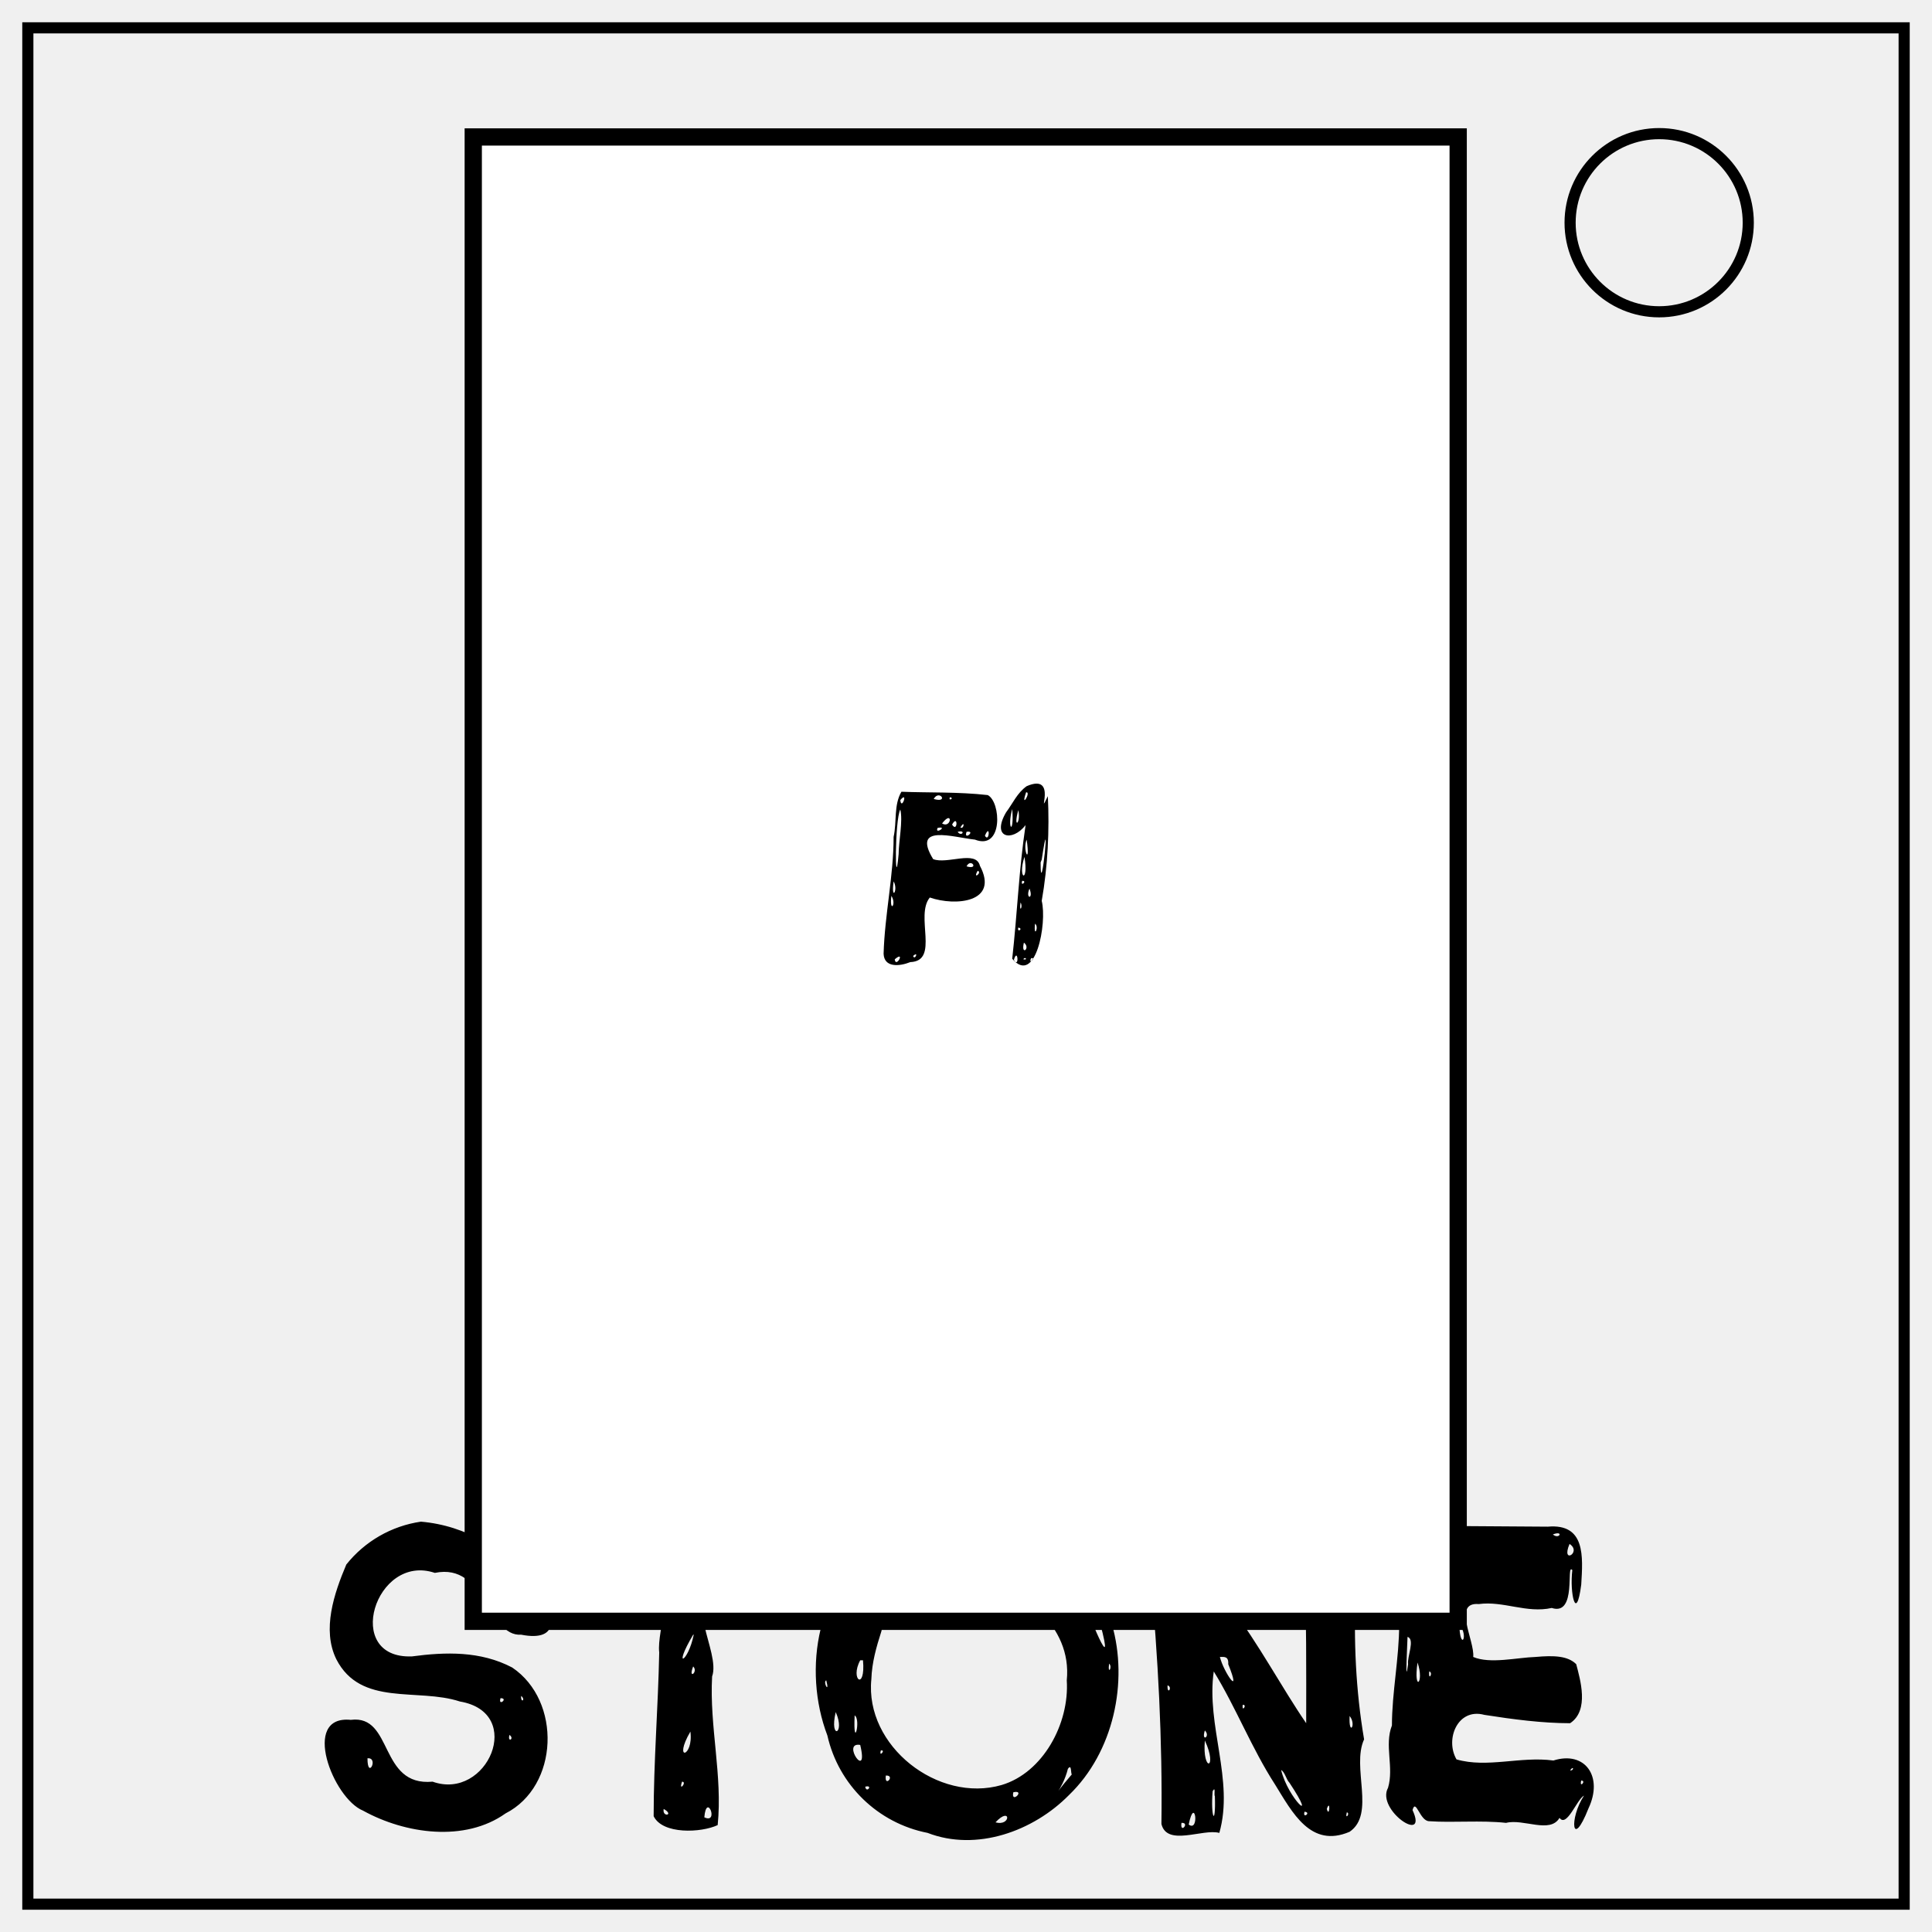
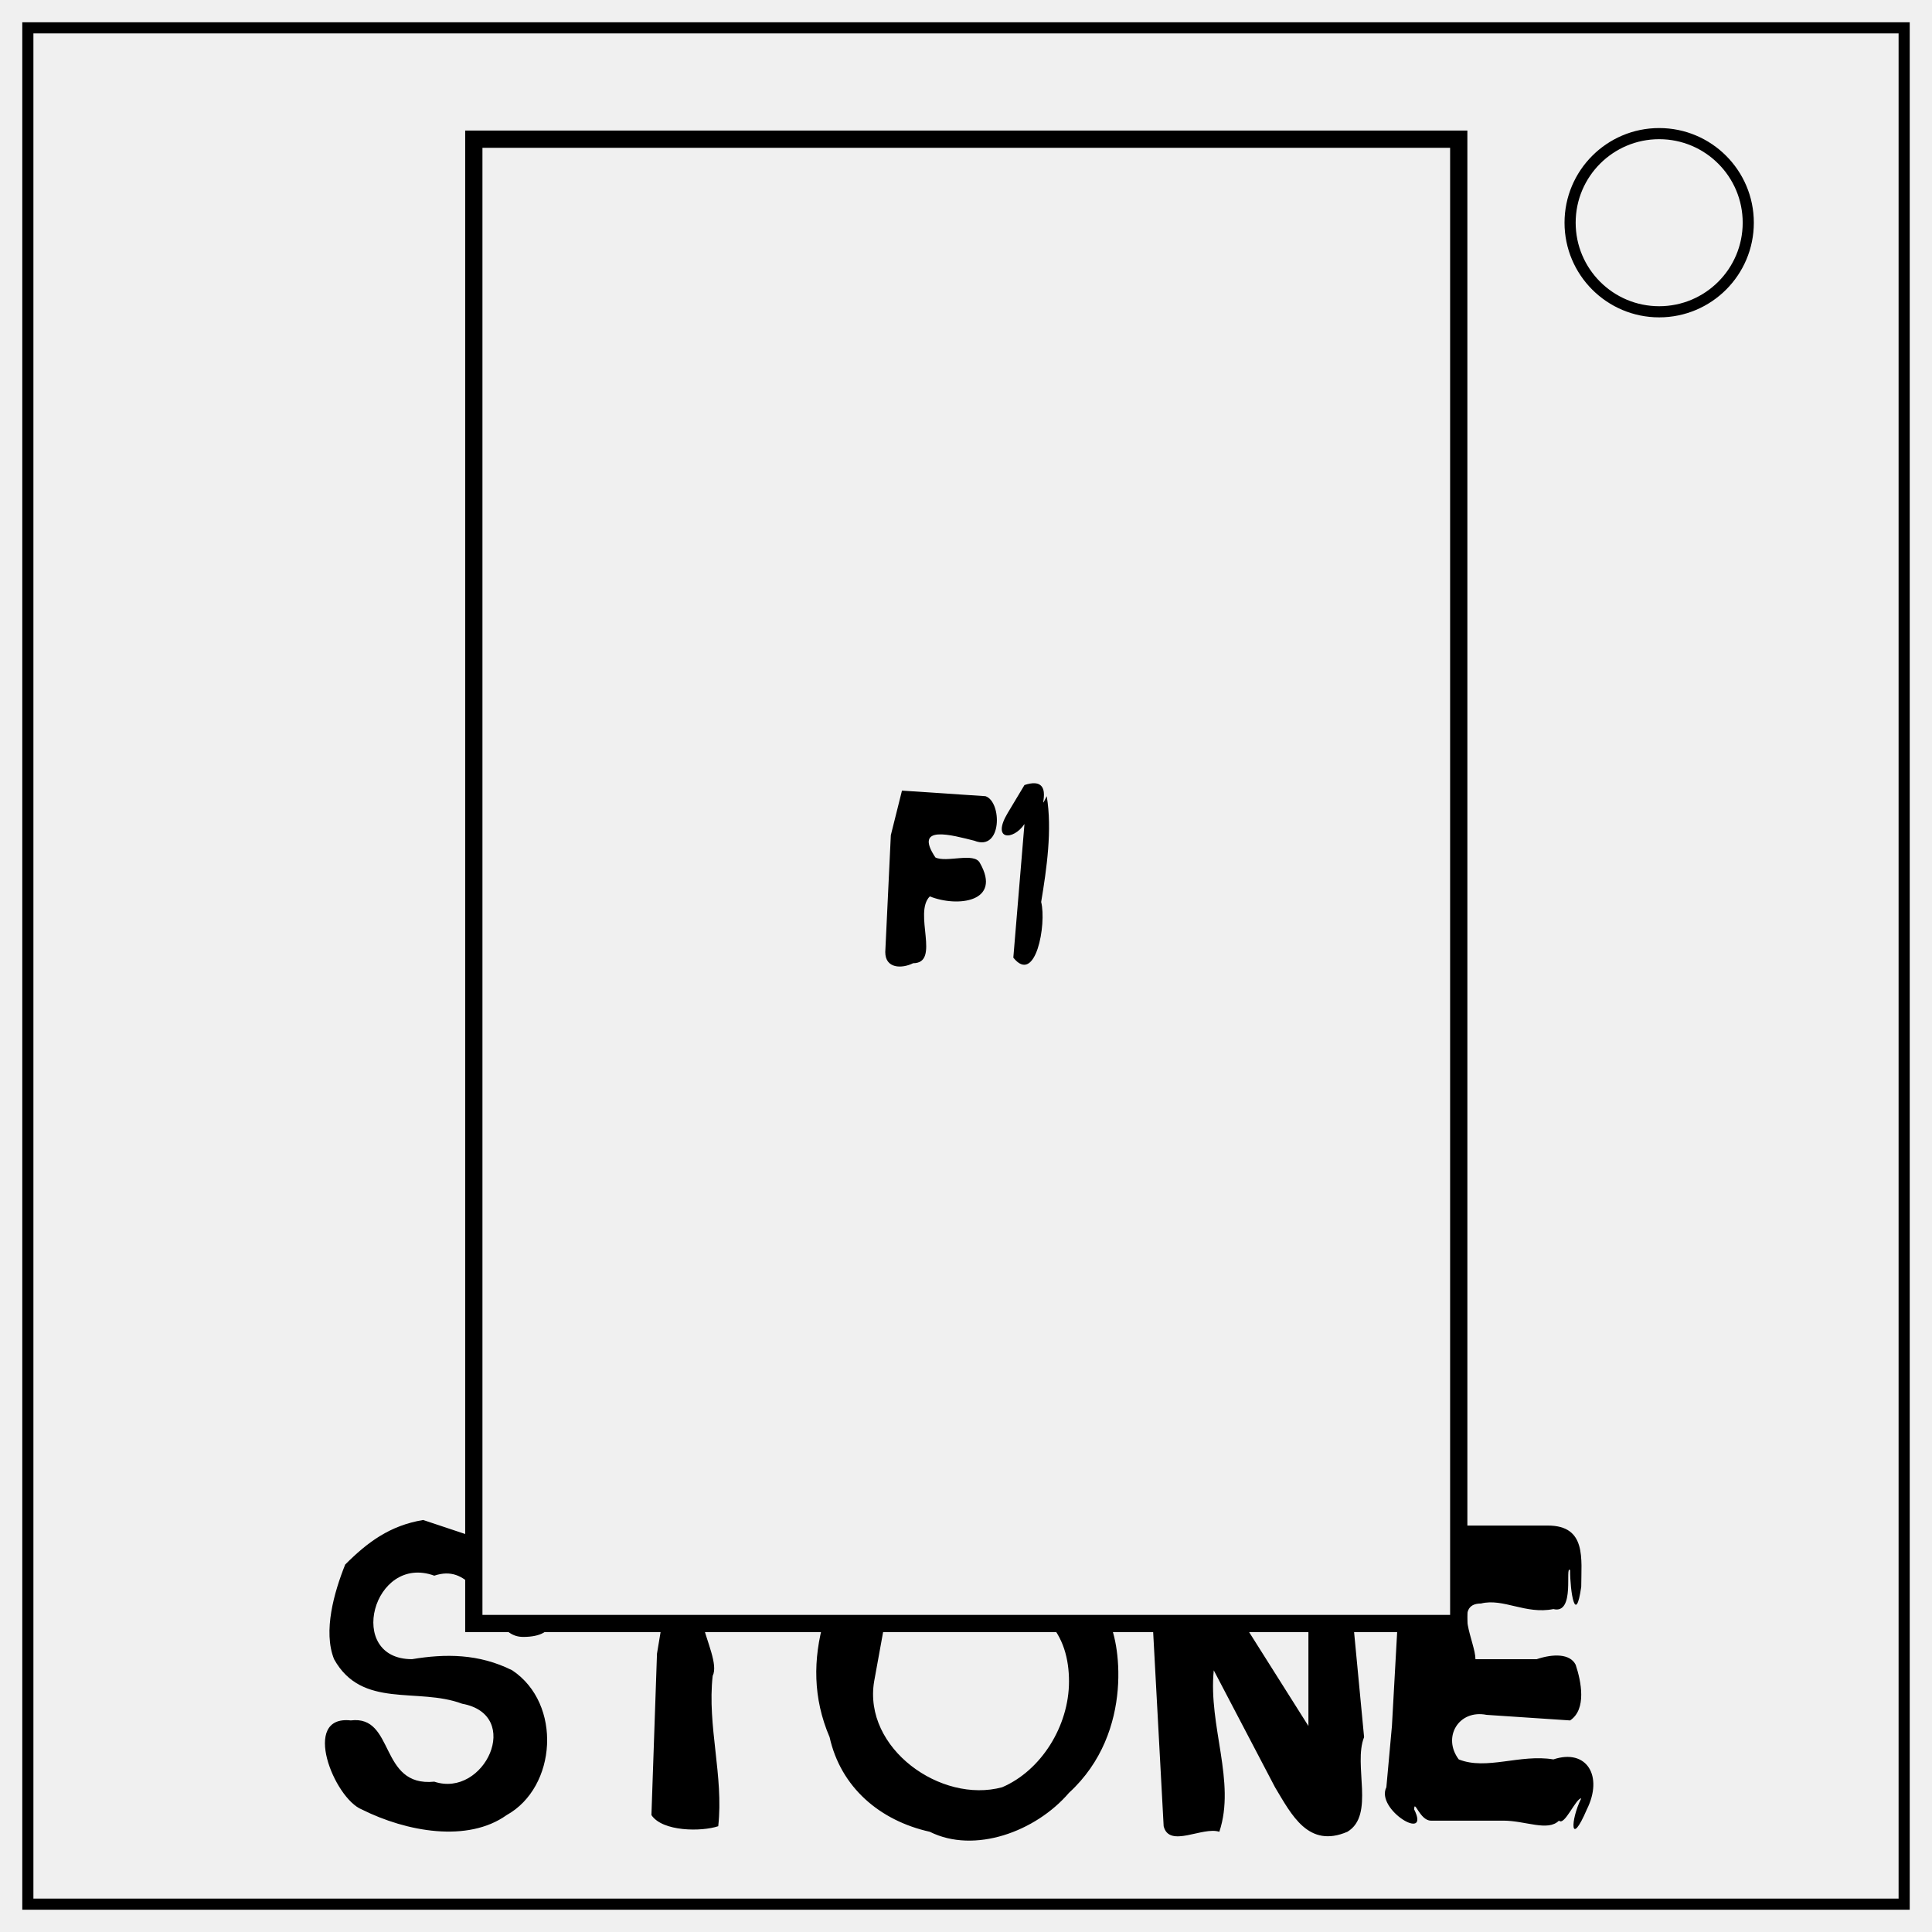
<svg xmlns="http://www.w3.org/2000/svg" xml:space="preserve" fill="none" stroke="#000" stroke-width="2" viewBox="0 0 347 347">
  <path d="M5 5h337v337H5z" />
  <circle cx="298" cy="40" r="16" />
-   <path fill="#000" stroke="none" d="M75.6 273.3a27 27 0 0 1 20 11.7c4.5 4.9 5.1 10-2 8.6-6 .4-6.3-13-15.5-11.1-10.7-3.6-16.6 15.5-4.1 15 6-.8 12.3-1 18 2 8.9 6 8.4 21.3-1.2 26.2-7.3 5.2-18 3.7-25.6-.5C59.8 323 54 308 63 308.9c7.7-1 5 12 14.7 11.1 9.8 3.5 16.7-12.4 4.9-14.4-7.6-2.5-17.8 1-22.2-7.6-2.6-5.3-.4-11.8 1.8-17a21 21 0 0 1 13.4-7.7zm15.9 10.3c-.4 2.5 1.2 1 0 0zm0 6c-.3 2 2.3 1 0 0zm2.1 15c-.1 1.4.9.7 0 0zm-3.7.4c-.5 1.6 1.5 0 0 0zm1.6 6.6c-.4 1.5 1 .7 0 0zM66 315.8c0 4 2.1-.2 0 0zm66.1-40c5 0 11.7-.8 11.3 5.6 1.9 8.4-8.1 6.3-13.7 4.9-7.6.2-.2 10.4-1.8 14.8-.5 9 1.9 17.8 1 26.7-3 1.4-9.9 1.7-11.5-1.6 0-9.9.8-19.5 1-29.4-.5-4.2 3.6-12.6-3.4-10.8-3.7-.4-10.2 2.6-10-3.4-1.3-5.5-2.1-6.8 3.9-6.4 7.7 1 15.5-.2 23.2-.3zm-26.8 1.3c-.2 1.7 1.4.3 0 0zm33.7 1c-.5 2.2 3.3-.2 0 0zm-12.2 5.1c-1.2 2.1 2.4 1.2 0 0zm-19 .7c.9 1.8 1.5-1.5 0 0zm12.7.7c.2 5.3 3-3.8 0 0zm4 9c-3.8 6.4-.9 5 .1 0zm0 5.7c-1 2.5 1 1 0 0zM124 311c-3.2 5.5.6 4.6 0 0zm-1.5 9c-.7 2 1 0 0 0zm4 6.4c2.7 1.3.4-4.6 0 0zm-7.3-1.5c-.3 1.6 2 1.1 0 0zm53.6-52.2c11.6-.2 22.4 8.4 26.9 19 3 10.4.3 23-7.7 30.7-6.4 6.5-16.6 10.2-25.4 6.8a23 23 0 0 1-18-17.5c-4.5-11.8-1.9-27.8 9.6-34.4 3.6-4.5 9.5-4.2 14.6-4.6zm-13.5 5.7c.2 2 2-2.4 0 0zm-2.8 23.2c-1.2 12 12 22.3 23.4 19 7.4-2.2 12.2-11 11.7-18.8 1-10-8.3-16.2-16-20-7.6-1.4-15.8 3.2-17.3 11.2-.9 2.8-1.7 5.6-1.8 8.6zm38-14.8c.7 2.6 6 15.6 3.1 4.8-.8-1.8-2-3.4-3.2-4.8zm-40 11.4c-1.9 3.5 1 5.6.5 0zm44.7.6c-.3 2.2.7.6 0 0zm-50.8 3c-.7.3.7 2.6 0 0zm1.7 5.7c-1.2 5.1 1.8 4 0 0zm3.4.6c-.3 6.6 1.2.7 0 0zm1 5.3c-3.5-.6 1.6 6.7 0 0zm3.7 1c-.4 1.4 1-.2 0 0zm33.6 3.3c-1 4-3.7 6.1.7 1-.2-.2 0-2-.7-1zm-32.7 1.2c-.3 2.3 1.8-.1 0 0zm-3.7 2c.2 1.3 1.5-.4 0 0zm26.6 1c-.5 2.2 2.3-.5 0 0zm-3.2 5.4c2.8.8 2.8-3 0 0zm57.3-52.9c7.5-1.3 6.8 5.8 7.4 11.2-.4 9 0 18 1.5 26.8-2.3 5 2.1 13.4-2.6 16.6-7 3-10.3-3.5-13.4-8.5-4.2-6.5-7-13.8-11-20.3-1.4 9.7 3.7 19.5 1 29-3-.8-9.4 2.5-10.4-1.6.2-15.1-.6-30-2-45 .4-2.9.5-8.1 5-6.1 3.5 3.7 6.7 7.5 9.4 12.1 5 6.5 9.2 14.5 13.6 20.9 0-9.4.1-19-.4-28.4.7-2.1-1.1-6.4 2-6.7zm.7 1.2c-2.6 5.5 3.1 6.4 0 0zm4.3 4c-.8 3.3 1 14.7.6 4.6-.7-.7.5-4.4-.6-4.7zm-32 10.2c-.4 3.4 1.3 1.4 0 0zm10 7.8c.7 2.8 4 7.5 1.5 1.3.1-1.5-.8-1.3-1.5-1.3zm-9.4 5.1c-.1 1.9 1 .3 0 0zm13.5 3.5c-.2 1.5.9-.1 0 0zm19.2 2c-.2 3.8 1.3 1.6 0 0zm-26 2.6c-.7 2.2 1.1 1.1 0 0zm0 1.8c-.5 5.8 2.4 5.2 0 0zm13.7 5.3c1.2 5.1 6.8 10.3 1.5 2.3-.6-.6-.8-1.9-1.5-2.3zm-12.3 3.8c-.4 4.8.6 6.6.4.9-.2-.2.2-1.9-.4-.9zm20.5 3.2c.5 1.8.7-2 0 0zm-24.8 2.8c2 1.5 1.1-5.4 0 0zm20.8-2.3c-.4 1.4 1.3.1 0 0zm7.6.1c-.4 1.5.7.2 0 0zm-29.7 1.9c-.3 2.1 1.6-.1 0 0zm42.3-53.9c2.5.7 5.6.2 8.7.6l14.8.1c6.8-.6 6.3 5.4 6 10.4-.9 7-2.1 1.5-1.6-2.6-1.2-1.4.9 8.3-3.7 6.8-4.5 1-8.7-1.3-13.1-.7-4.8-.4-.7 6.6-1 9.5 3 1.3 7.9.1 11.2 0 3.3-.3 5.8-.2 7.3 1.3.7 2.7 2.4 8.3-1.1 10.6-5 0-10.3-.7-15.4-1.5-4.8-1.3-7.1 4.4-5 8 5.5 1.6 11.5-.6 17.4.2 5.7-1.8 9 2.9 6.3 8.6-3 7.6-3.5 1.8-.8-2.3-1.3.7-3.1 5.8-4.4 4-1.7 2.9-6.5.1-9.6.9-4.6-.5-9.4 0-13.8-.3-1.7 0-2.4-4.2-3-2 2.9 6.3-6.6 0-4.4-4 1.1-3.7-.7-7.6.7-11.2 0-5.9 1.3-12.1 1.3-18.1 1.1-4.8-.6-9.3 0-13.8-.8-5.2 3.4 1.6 2.1-4zm24.4 2.1c1.2 1 2-.8 0 0zm3 1.7c-1.6 3.8 2.3 1.5 0 0zM255.7 288c0 6.9 1.2-9.6 0 0zm-2.1-2.7c-1 5.4 1 4.2 0 0zm8.5 6.4c.1 5 1.8 2.3 0 0zm-9.3 2.3c0 .8-.5 9.5.1 4.9-.2-1.3 1.3-4.5-.1-4.9zm1.8 4.6c-.8 5.4 1.3 3.8 0 0zm2.1 1.6c-.2 1.9.8.2 0 0zM282 318c.8 0 .6-1 0 0zm2 1.8c-.4 1.5 1 0 0 0zm-15.8 1.7c1.7.4.3.1 0 0z" aria-label="STONE" paint-order="markers" />
-   <rect width="266.6" height="176.9" x="24.6" y="-261.9" fill="#fff" stroke-linecap="square" stroke-miterlimit="50" stroke-width="3.1" paint-order="markers fill stroke" ry="0" transform="rotate(90)" />
-   <path fill="#000" stroke="none" d="M161.9 142.2c4.9.2 10.2 0 15.5.6 2.4 1.2 2.8 10-2.3 8-3.9-.4-11.4-2.9-7.5 3.5 2.5 1 7.7-1.7 8.4 1.2 3.5 6.6-4.4 7.3-9 5.7-2.7 3.3 1.8 11.4-3.5 11.6-2 .8-4.7 1-4.8-1.5.2-7 1.8-14 1.8-21 .6-2.7 0-5.7 1.4-8.1zm5.8 1.3c2.8.8 1-1.8 0 0zm2.9-.3c-.3.8.9.1 0 0zm-8.9.5c.2 2 1.5-1.8 0 0zm0 1.7c-1 1.8-1 15.8-.3 8 0-2.2.8-6 .3-8zm7.5 2.5c1.7 1 2-2.6 0 0zm1.8.2c1 1.6 1.1-2 0 0zm1.5.5c.6.5.9-1.5 0 0zm-4.1.1c-.6 1.3 2-.4 0 0zm2.5.7c-1.2 0 1.8-.2 0 0zm6 .7c.8 1.4 1-2.4 0 0zm-4.9-.7c.7 1 1.6-.4 0 0zm1.6 0c-.6 1.7 1.8-.3 0 0zm0 6.2c2.3.7.8-1.6 0 0zm2 .8c-1 1.7.9.3 0 0zm-15.1 1.9c-.5 3.7.9 1.6 0 0zm-.4 2.6c-.4 3.2 1 1.6 0 0zm3.9 10.8c.3.9 1.1-1 0 0zm-3.3.6c.2 1.7 2-1.7 0 0zm23.7-31.1c5.8-2.5 1.6 6.3 3.8 1.8.3 6 0 12.6-1.1 18.8 1 4-1.1 15.3-5.3 10.4.9-8 1.2-16 2.4-24-2.4 3.1-6.2 2.3-3.5-2.3 1.2-1.6 2-3.5 3.7-4.7zm-.1 1.1c-1.1 3.2 1-.1 0 0zm-2.5 3c-1 3.7.4 4.8 0 0zm1.1.2c-1 3.5.5 2.5 0 0zm4 9.4c0 7.7 1.9-11.8.2-.5zm-2.5-4.1c-.8 1.8.7 5 0 0zm-.4 3.1c-1.3 4 .8 4.9 0 0zm-.4 4.3c-.4 1.2 1 0 0 0zm1.3 1.4c-.8 1.9.8 2 0 0zm-1.6 2.5c-.3 2 .5.8 0 0zm2.6 3.8c-.3 2.8.8.6 0 0zm-3 .7c-.3 1 1 .2 0 0zm1 2.7c-.6 2.5 1.3 1 0 0zm-1.8 3.1c1 1.7.7-2.4 0 0zm1.7-.1c.9.2.3-.6 0 0zm1.4-.2c-.6 1.3 1-.2 0 0z" aria-label="F1" paint-order="markers" />
+   <path fill="#000" stroke="none" d="M76 273c-6 1-10 4-14 8-2 5-4 12-2 17 5 9 15 5 23 8 11 2 4 17-5 14-10 1-7-12-15-11-9-1-3 14 2 16 8 4 19 6 26 1 9-5 10-20 1-26-6-3-12-3-18-2-12 0-7-19 4-15 3-1 5 0 7 2v-9l-9-3zm186 1v17l-11 1-1 18-1 11c-2 4 8 10 5 4 0-2 1 2 3 2h13c4 0 8 2 10 0 1 1 3-4 4-4-2 4-2 9 1 2 3-6 0-11-6-9-6-1-12 2-17 0-3-4 0-9 5-8l15 1c3-2 2-7 1-10-1-2-4-2-7-1h-11c0-3-4-10 1-10 4-1 8 2 13 1 4 1 2-8 3-7 0 4 1 10 2 3 0-5 1-11-6-11h-16zM89 291c2 2 3 3 5 3 3 0 5-1 5-3zm30 0-1 6-1 29c2 3 9 3 12 2 1-9-2-18-1-27 1-2-1-6-2-10zm29 0c-2 7-2 14 1 21 2 9 9 15 18 17 8 4 19 0 25-7 12-11 9-28 7-31h-11c3 3 4 7 4 11 0 8-5 16-12 19-11 3-25-7-23-19l2-11zm59 0 2 37c1 4 7 0 10 1 3-9-2-19-1-29l11 21c3 5 6 11 13 8 5-3 1-12 3-17l-2-21h-8v19l-12-19z" />
+   <path fill="#000" stroke="none" d="m162 142 15 1c3 1 3 10-2 8-4-1-11-3-7 3 2 1 7-1 8 1 4 7-4 8-9 6-3 3 2 12-3 12-2 1-5 1-5-2l1-21 2-8zm22-1c6-2 2 6 4 2 1 6 0 13-1 19 1 4-1 15-5 10l2-24c-2 3-6 3-3-2l3-5z" />
+   <rect width="266.6" height="176.9" x="25" y="-262" stroke-width="3.1" transform="rotate(90)" />
</svg>
